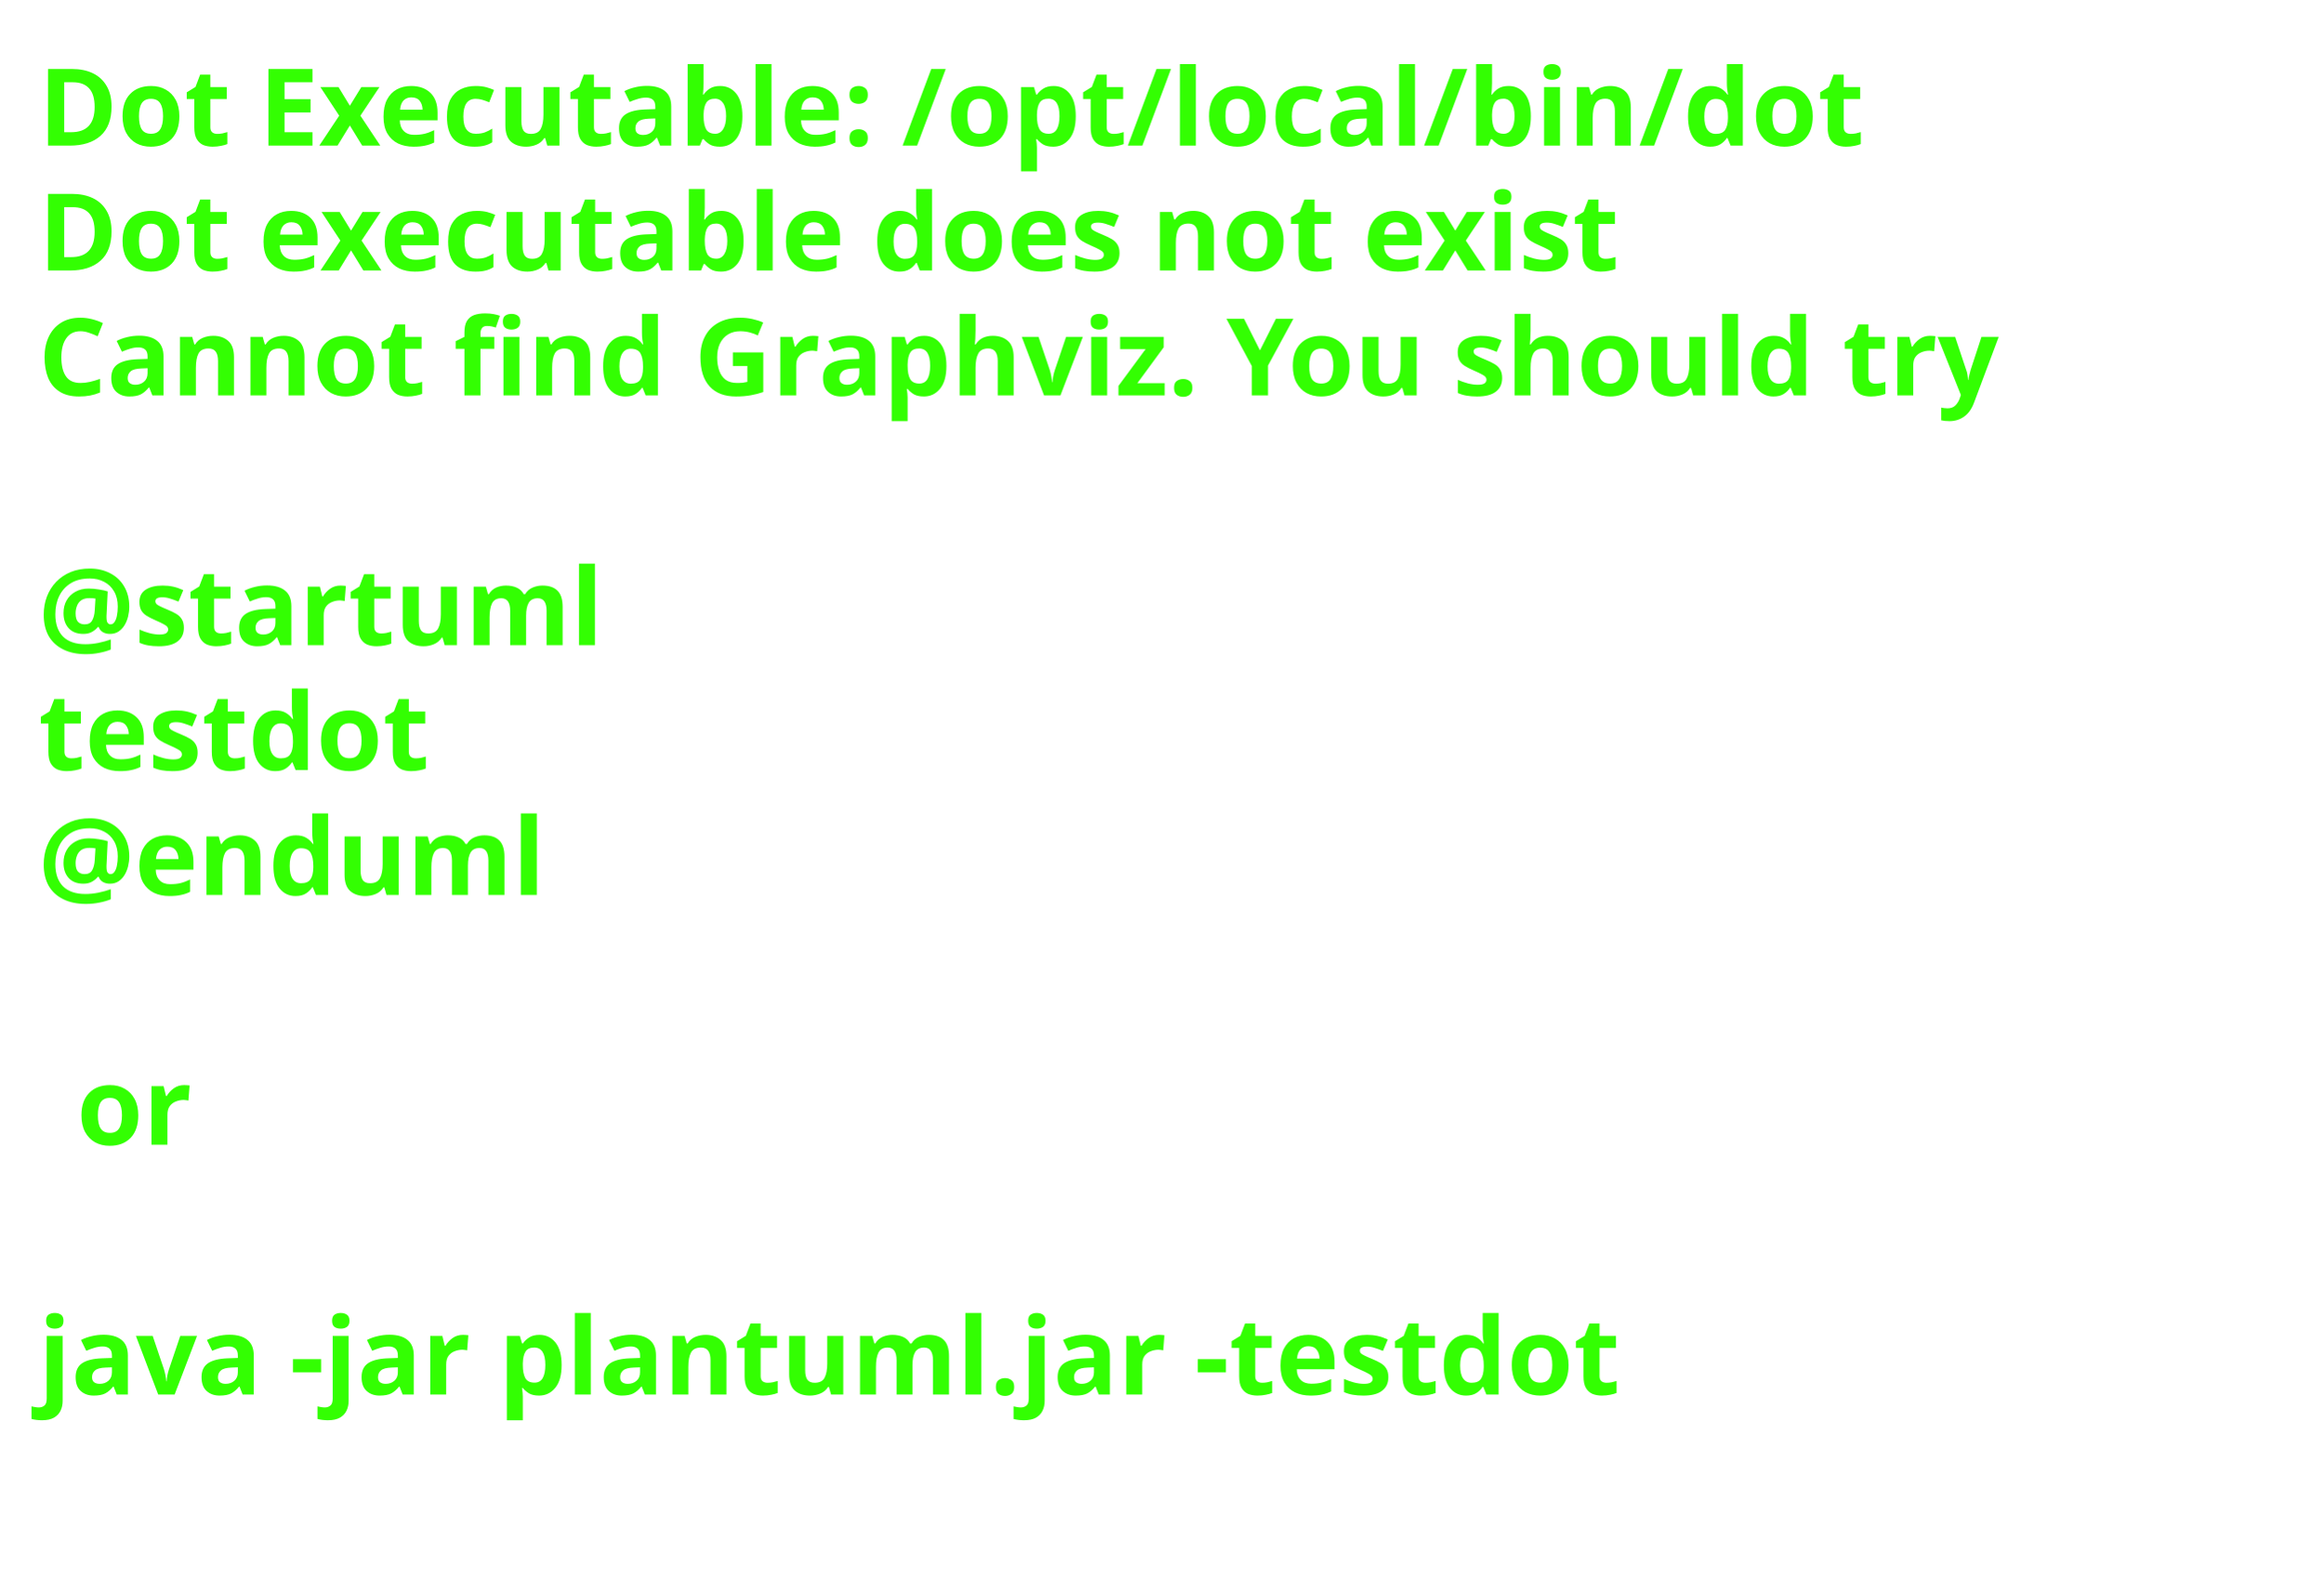
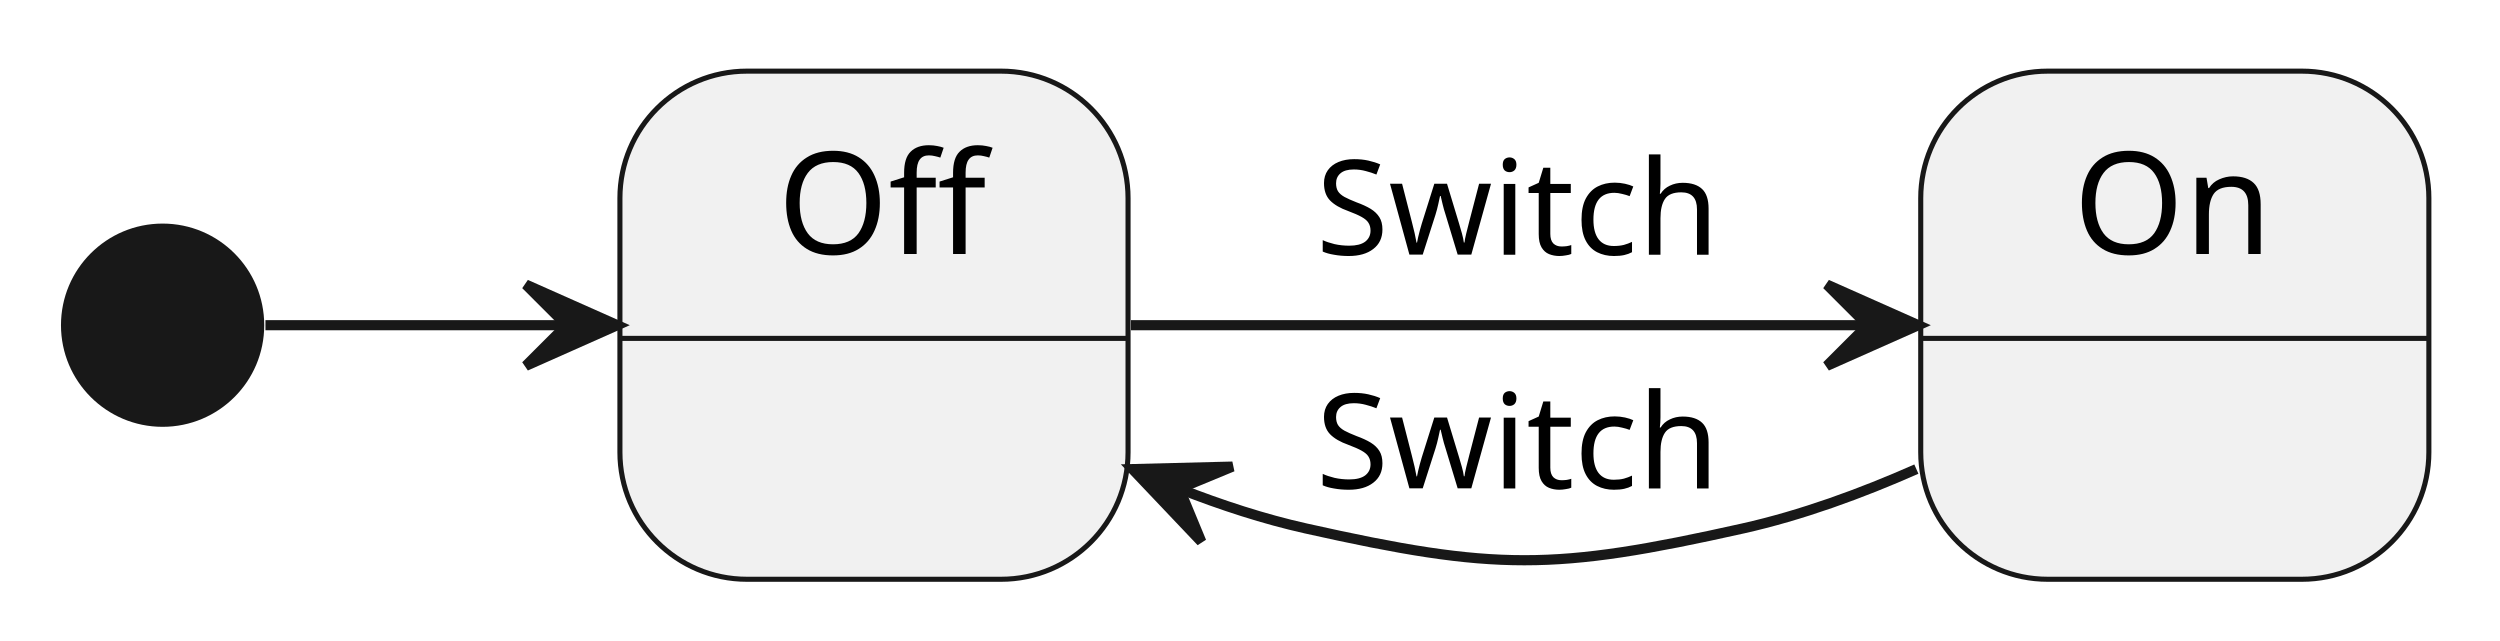
- <svg xmlns="http://www.w3.org/2000/svg" contentStyleType="text/css" height="206px" preserveAspectRatio="none" style="width:303px;height:206px;background:#FFFFFF;" version="1.1" viewBox="0 0 303 206" width="303px" zoomAndPan="magnify">
+ <svg xmlns="http://www.w3.org/2000/svg" contentStyleType="text/css" height="63px" preserveAspectRatio="none" style="width:246px;height:63px;background:#FFFFFF;" version="1.1" viewBox="0 0 246 63" width="246px" zoomAndPan="magnify">
  <defs />
  <g>
-     <text fill="#33FF02" font-family="sans-serif" font-size="14" font-weight="bold" lengthAdjust="spacing" textLength="261" x="5" y="19">Dot Executable: /opt/local/bin/dot</text>
-     <text fill="#33FF02" font-family="sans-serif" font-size="14" font-weight="bold" lengthAdjust="spacing" textLength="237" x="5" y="35.297">Dot executable does not exist</text>
-     <text fill="#33FF02" font-family="sans-serif" font-size="14" font-weight="bold" lengthAdjust="spacing" textLength="291" x="5" y="51.594">Cannot find Graphviz. You should try</text>
-     <text fill="#33FF02" font-family="sans-serif" font-size="14" font-weight="bold" lengthAdjust="spacing" textLength="5" x="5" y="67.891"> </text>
-     <text fill="#33FF02" font-family="sans-serif" font-size="14" font-weight="bold" lengthAdjust="spacing" textLength="79" x="5" y="84.188">@startuml</text>
-     <text fill="#33FF02" font-family="sans-serif" font-size="14" font-weight="bold" lengthAdjust="spacing" textLength="57" x="5" y="100.484">testdot</text>
-     <text fill="#33FF02" font-family="sans-serif" font-size="14" font-weight="bold" lengthAdjust="spacing" textLength="72" x="5" y="116.781">@enduml</text>
-     <text fill="#33FF02" font-family="sans-serif" font-size="14" font-weight="bold" lengthAdjust="spacing" textLength="5" x="5" y="133.078"> </text>
-     <text fill="#33FF02" font-family="sans-serif" font-size="14" font-weight="bold" lengthAdjust="spacing" textLength="17" x="10" y="149.375">or</text>
-     <text fill="#33FF02" font-family="sans-serif" font-size="14" font-weight="bold" lengthAdjust="spacing" textLength="5" x="5" y="165.672"> </text>
-     <text fill="#33FF02" font-family="sans-serif" font-size="14" font-weight="bold" lengthAdjust="spacing" textLength="227" x="5" y="181.969">java -jar plantuml.jar -testdot</text>
-     <text fill="#33FF02" font-family="sans-serif" font-size="14" font-weight="bold" lengthAdjust="spacing" textLength="5" x="5" y="198.266"> </text>
+     <ellipse cx="16" cy="32" fill="#181818" rx="10" ry="10" style="stroke:none;stroke-width:1.0;" />
+     <g id="Off">
+       <rect fill="#F1F1F1" height="50" rx="12.5" ry="12.5" style="stroke:#181818;stroke-width:0.5;" width="50" x="61" y="7" />
+       <line style="stroke:#181818;stroke-width:0.5;" x1="61" x2="111" y1="33.297" y2="33.297" />
+       <text fill="#000000" font-family="sans-serif" font-size="14" lengthAdjust="spacing" textLength="19" x="76.5" y="24.995">Off</text>
+     </g>
+     <g id="On">
+       <rect fill="#F1F1F1" height="50" rx="12.5" ry="12.5" style="stroke:#181818;stroke-width:0.5;" width="50" x="189" y="7" />
+       <line style="stroke:#181818;stroke-width:0.5;" x1="189" x2="239" y1="33.297" y2="33.297" />
+       <text fill="#000000" font-family="sans-serif" font-size="14" lengthAdjust="spacing" textLength="20" x="204" y="24.995">On</text>
+     </g>
+     <g id="link_*start*_Off">
+       <path d="M26.12,32 C35.94,32 45.77,32 55.6,32 " fill="none" id="*start*-to-Off" style="stroke:#181818;stroke-width:1.0;" />
+       <polygon fill="#181818" points="60.74,32,51.74,28,55.74,32,51.74,36,60.74,32" style="stroke:#181818;stroke-width:1.0;" />
+     </g>
+     <g id="link_Off_On">
+       <path d="M111.29,32 C132.06,32 161.55,32 183.61,32 " fill="none" id="Off-to-On" style="stroke:#181818;stroke-width:1.0;" />
+       <polygon fill="#181818" points="188.76,32,179.76,28,183.76,32,179.76,36,188.76,32" style="stroke:#181818;stroke-width:1.0;" />
+       <text fill="#000000" font-family="sans-serif" font-size="13" lengthAdjust="spacing" textLength="41" x="129.5" y="25.067">Switch</text>
+     </g>
+     <g id="link_On_Off">
+       <path d="M188.57,46.16 C183.1,48.58 177.23,50.72 171.5,52 C152.85,56.17 147.15,56.17 128.5,52 C124.38,51.08 120.19,49.71 116.13,48.12 " fill="none" id="On-to-Off" style="stroke:#181818;stroke-width:1.0;" />
+       <polygon fill="#181818" points="111.43,46.16,118.21,53.303,116.048,48.076,121.276,45.914,111.43,46.16" style="stroke:#181818;stroke-width:1.0;" />
+       <text fill="#000000" font-family="sans-serif" font-size="13" lengthAdjust="spacing" textLength="41" x="129.5" y="48.067">Switch</text>
+     </g>
  </g>
</svg>
